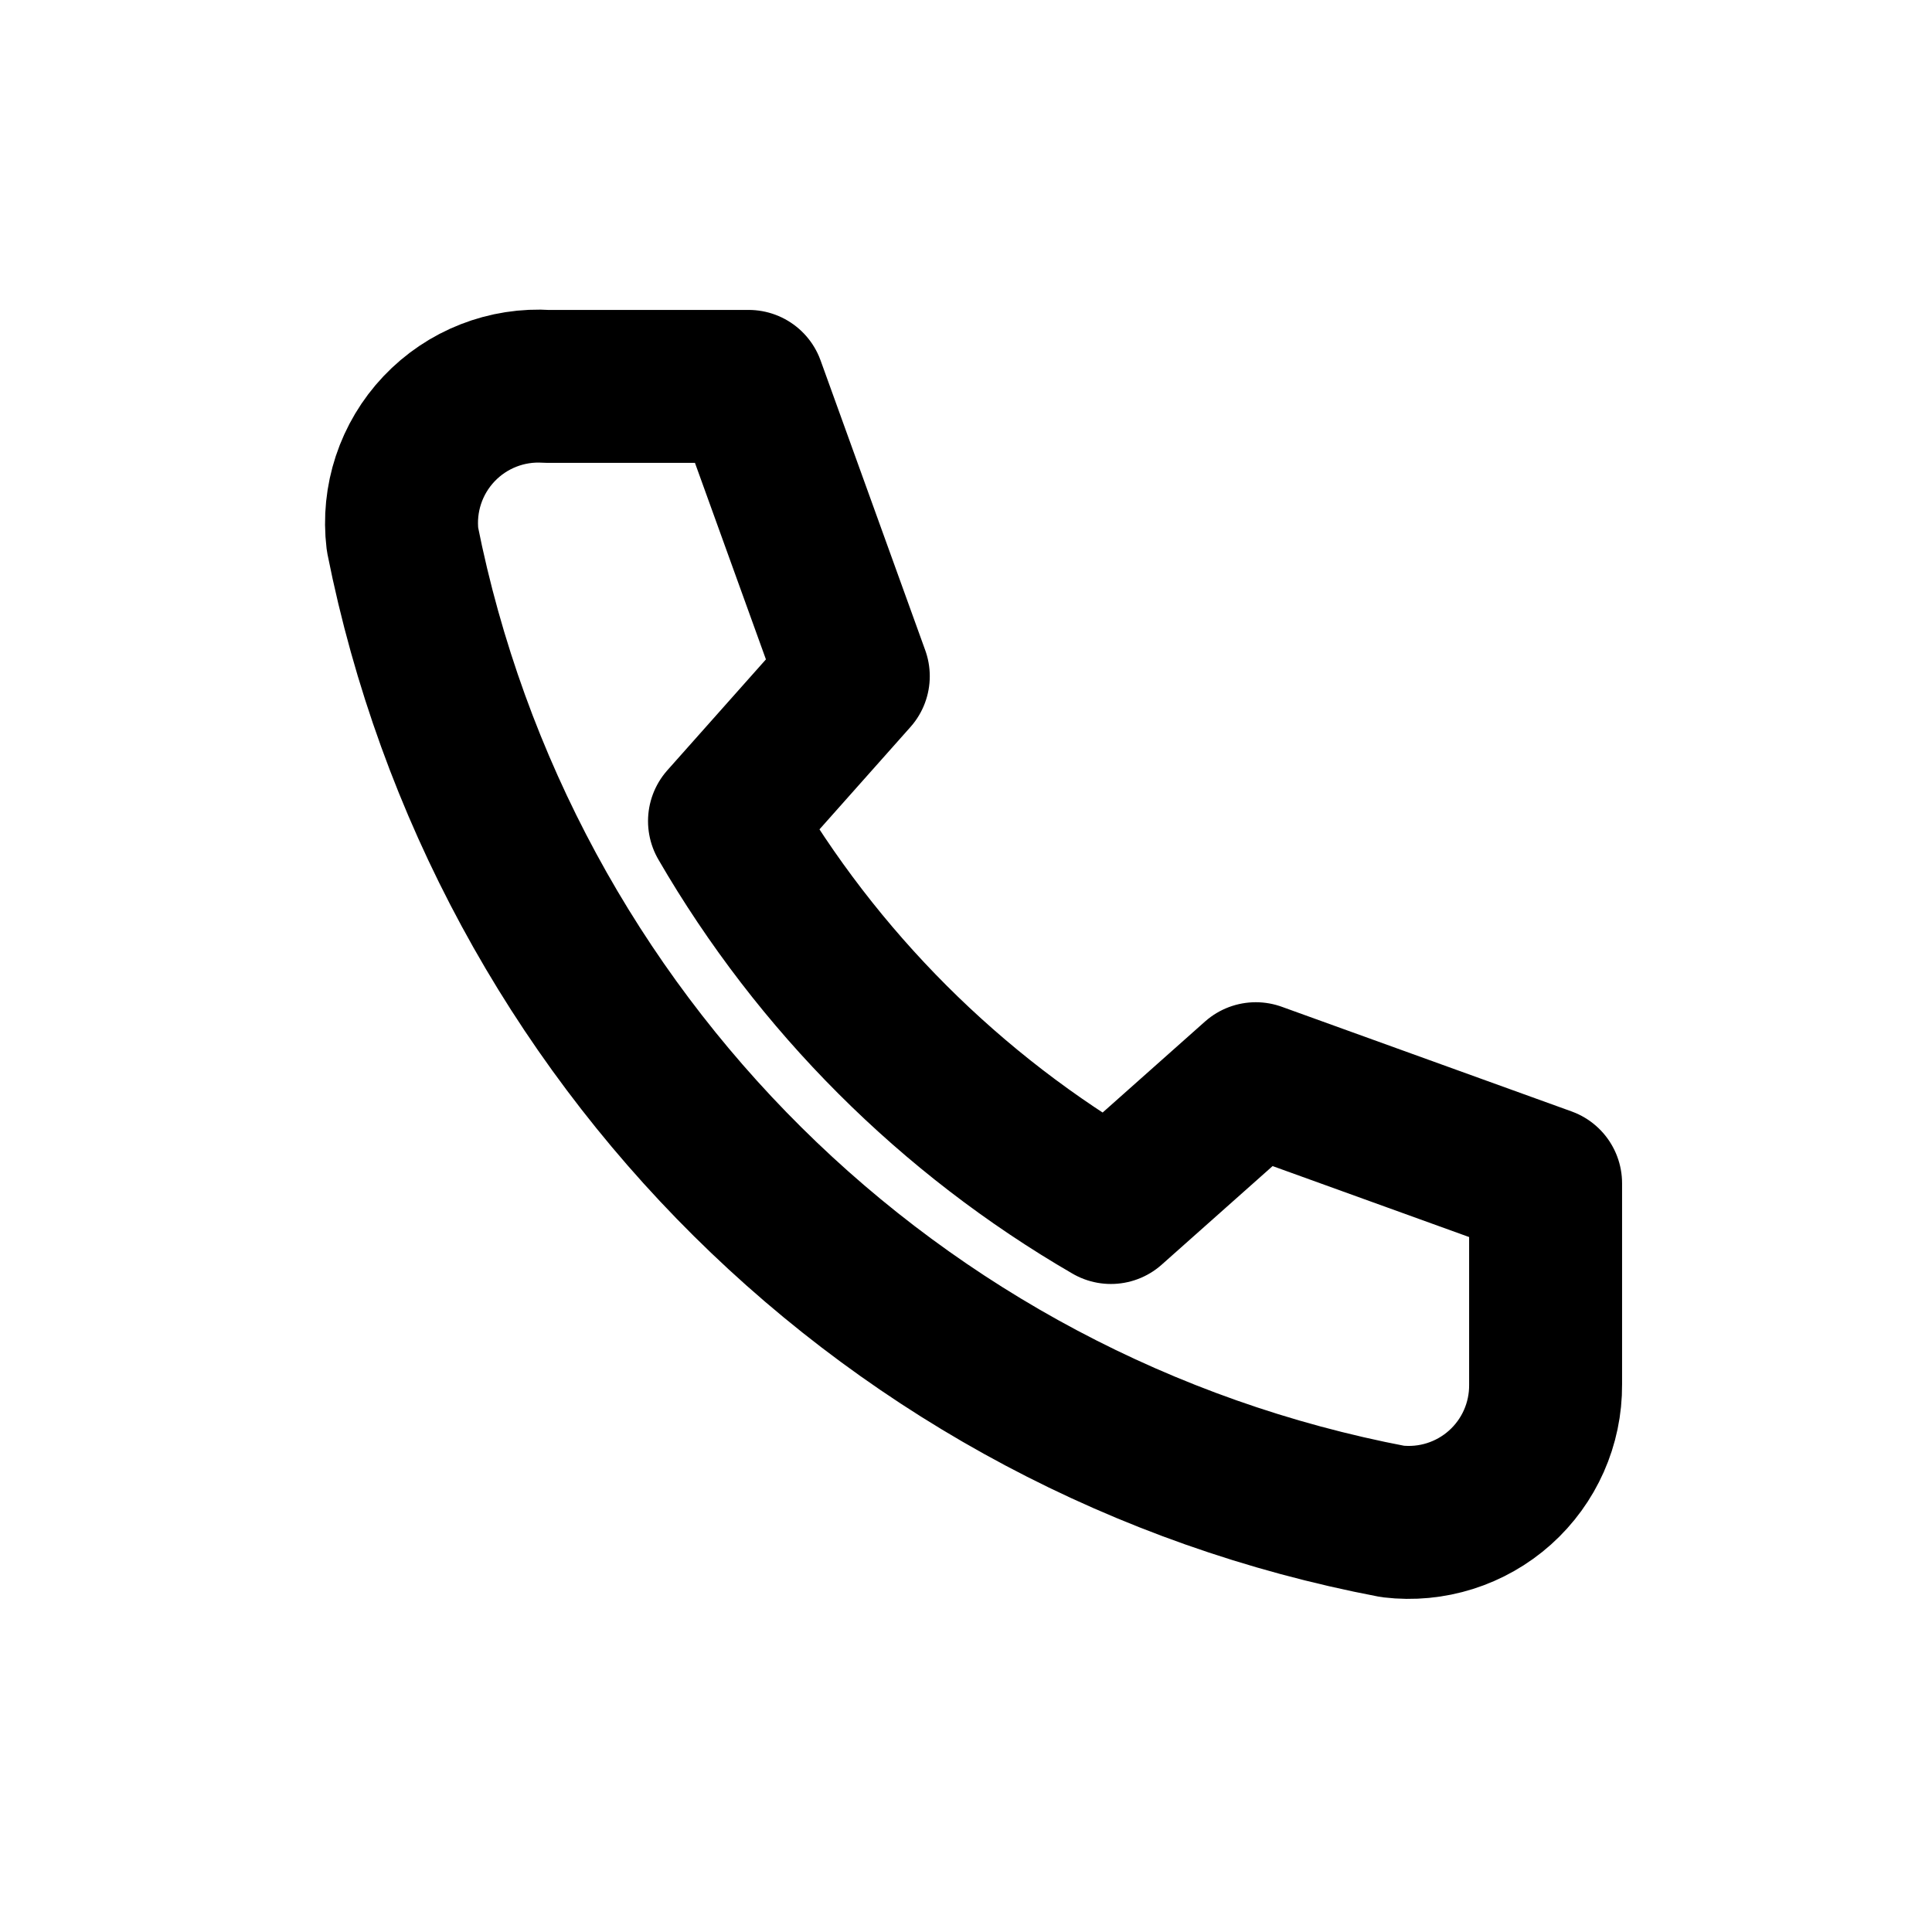
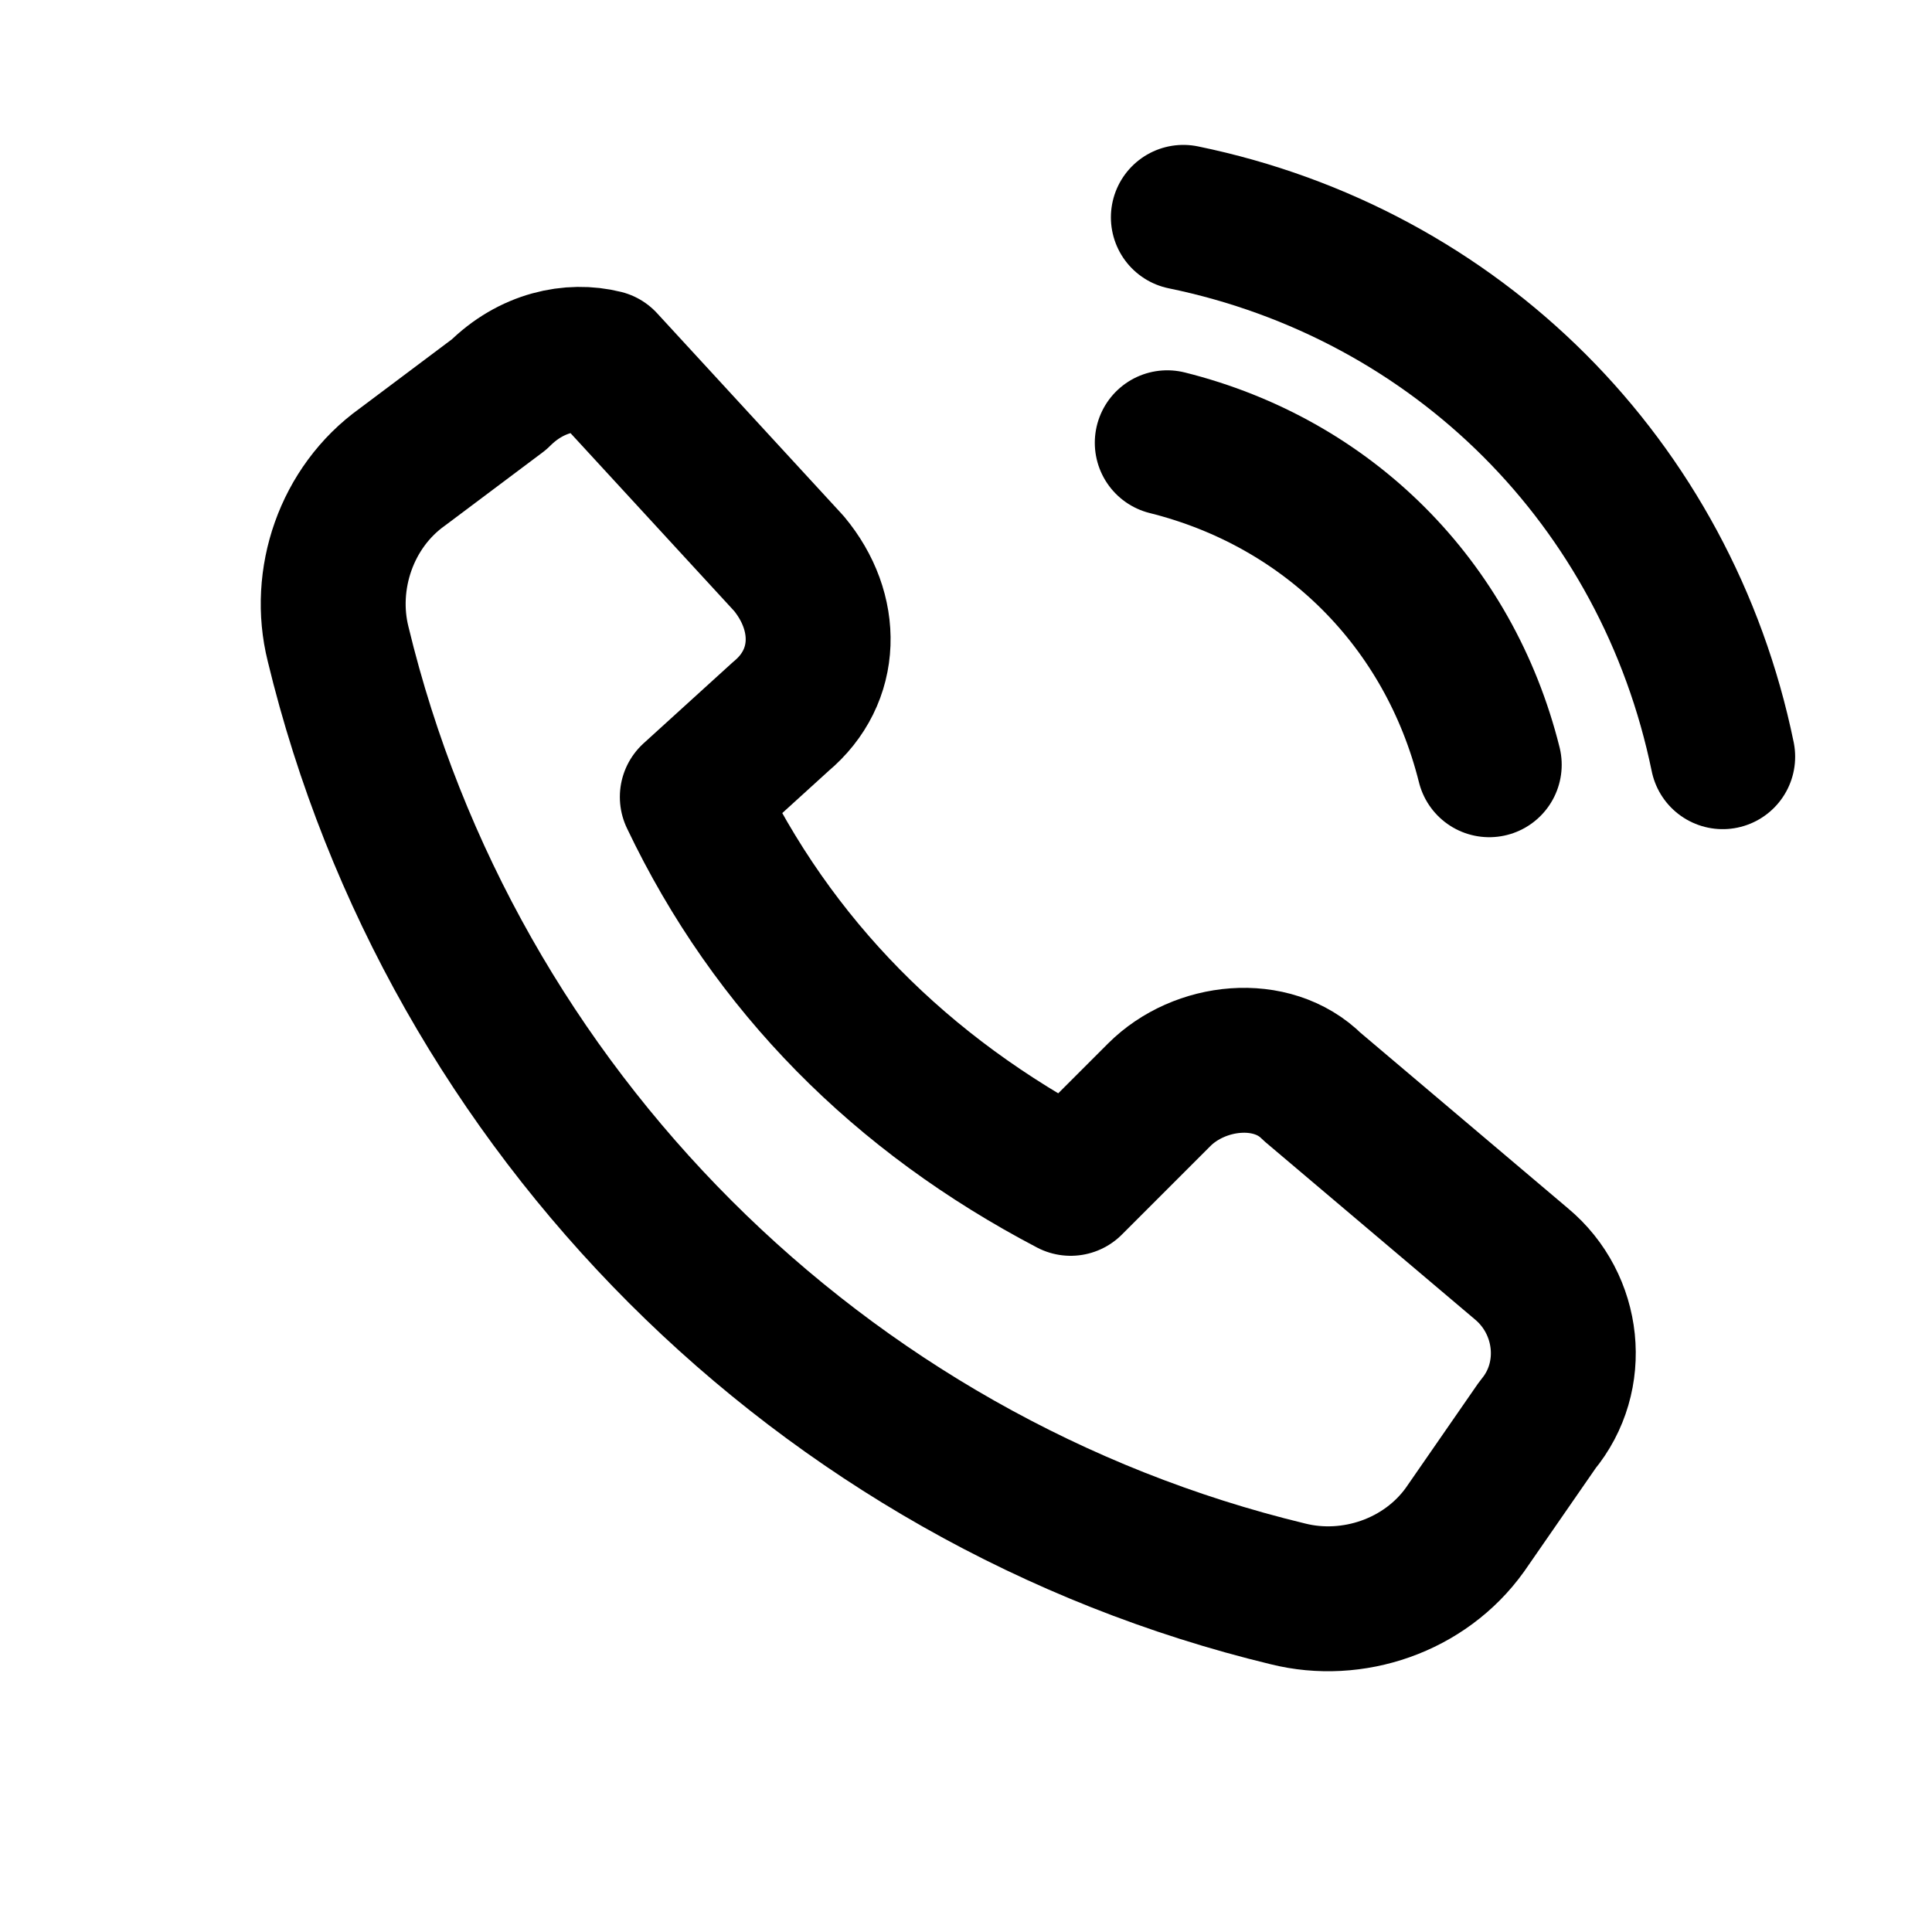
- <svg xmlns="http://www.w3.org/2000/svg" viewBox="0 0 24 24" fill="none" stroke="currentColor" stroke-width="1.9" stroke-linecap="round" stroke-linejoin="round">
-   <path d="M6.8 4.8h2.5l1.3 3.6-1.6 1.8a13.2 13.2 0 0 0 4.8 4.8l1.8-1.6 3.6 1.3v2.5a1.7 1.7 0 0 1-1.9 1.7A15.5 15.5 0 0 1 5 6.7a1.7 1.7 0 0 1 1.8-1.9Z" />
+ <svg xmlns="http://www.w3.org/2000/svg" width="24" height="24" viewBox="0 0 24 24" fill="none" stroke="currentColor" stroke-width="1.8" stroke-linecap="round" stroke-linejoin="round" aria-hidden="true" role="img">
+   <path d="M7.5 4.5 9.8 7c.5.6.5 1.4-.1 1.9l-1.1 1c1 2.1 2.6 3.7 4.7 4.8l1.1-1.1c.5-.5 1.4-.6 1.9-.1l2.6 2.2c.6.5.7 1.4.2 2l-.9 1.3c-.5.7-1.4 1-2.2.8C10.2 18.4 5.6 13.8 4.2 8c-.2-.8.1-1.7.8-2.2l1.2-.9c.4-.4.9-.5 1.3-.4Z" />
+   <path d="M14.5 5.5c2 .5 3.5 2 4 4" />
+   <path d="M14.7 2.7c3.4.7 6 3.3 6.7 6.7" />
</svg>
